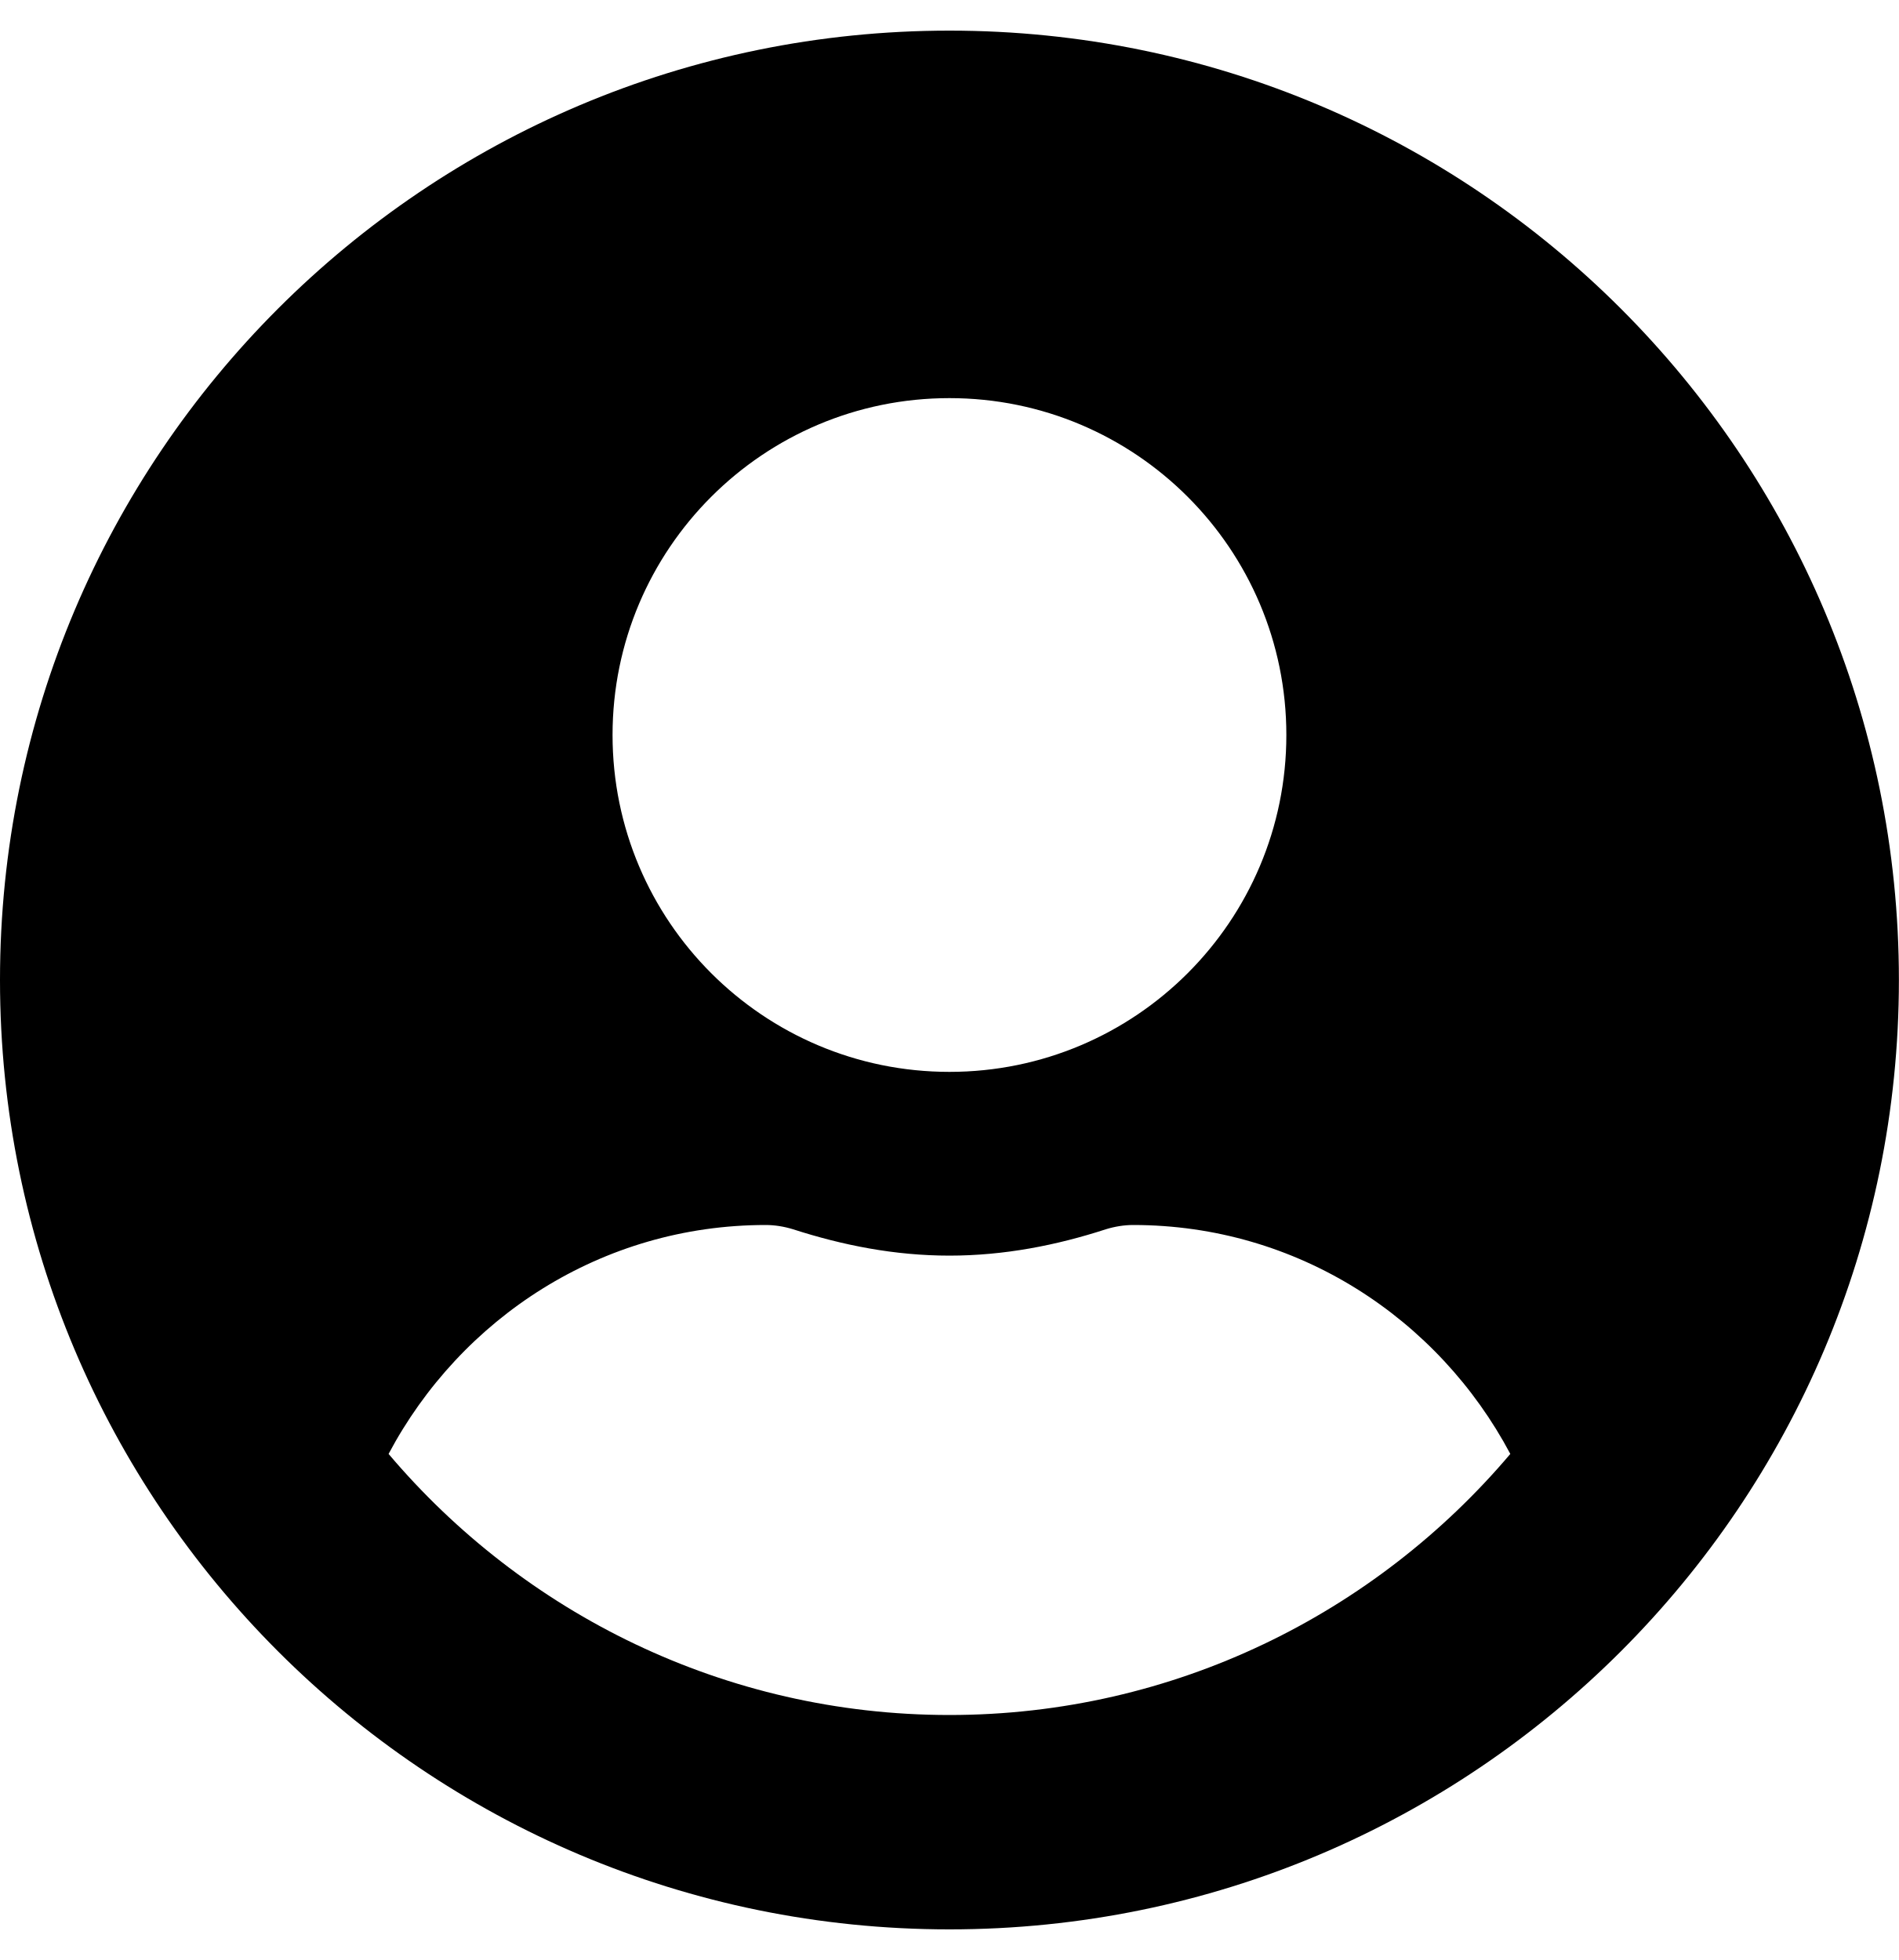
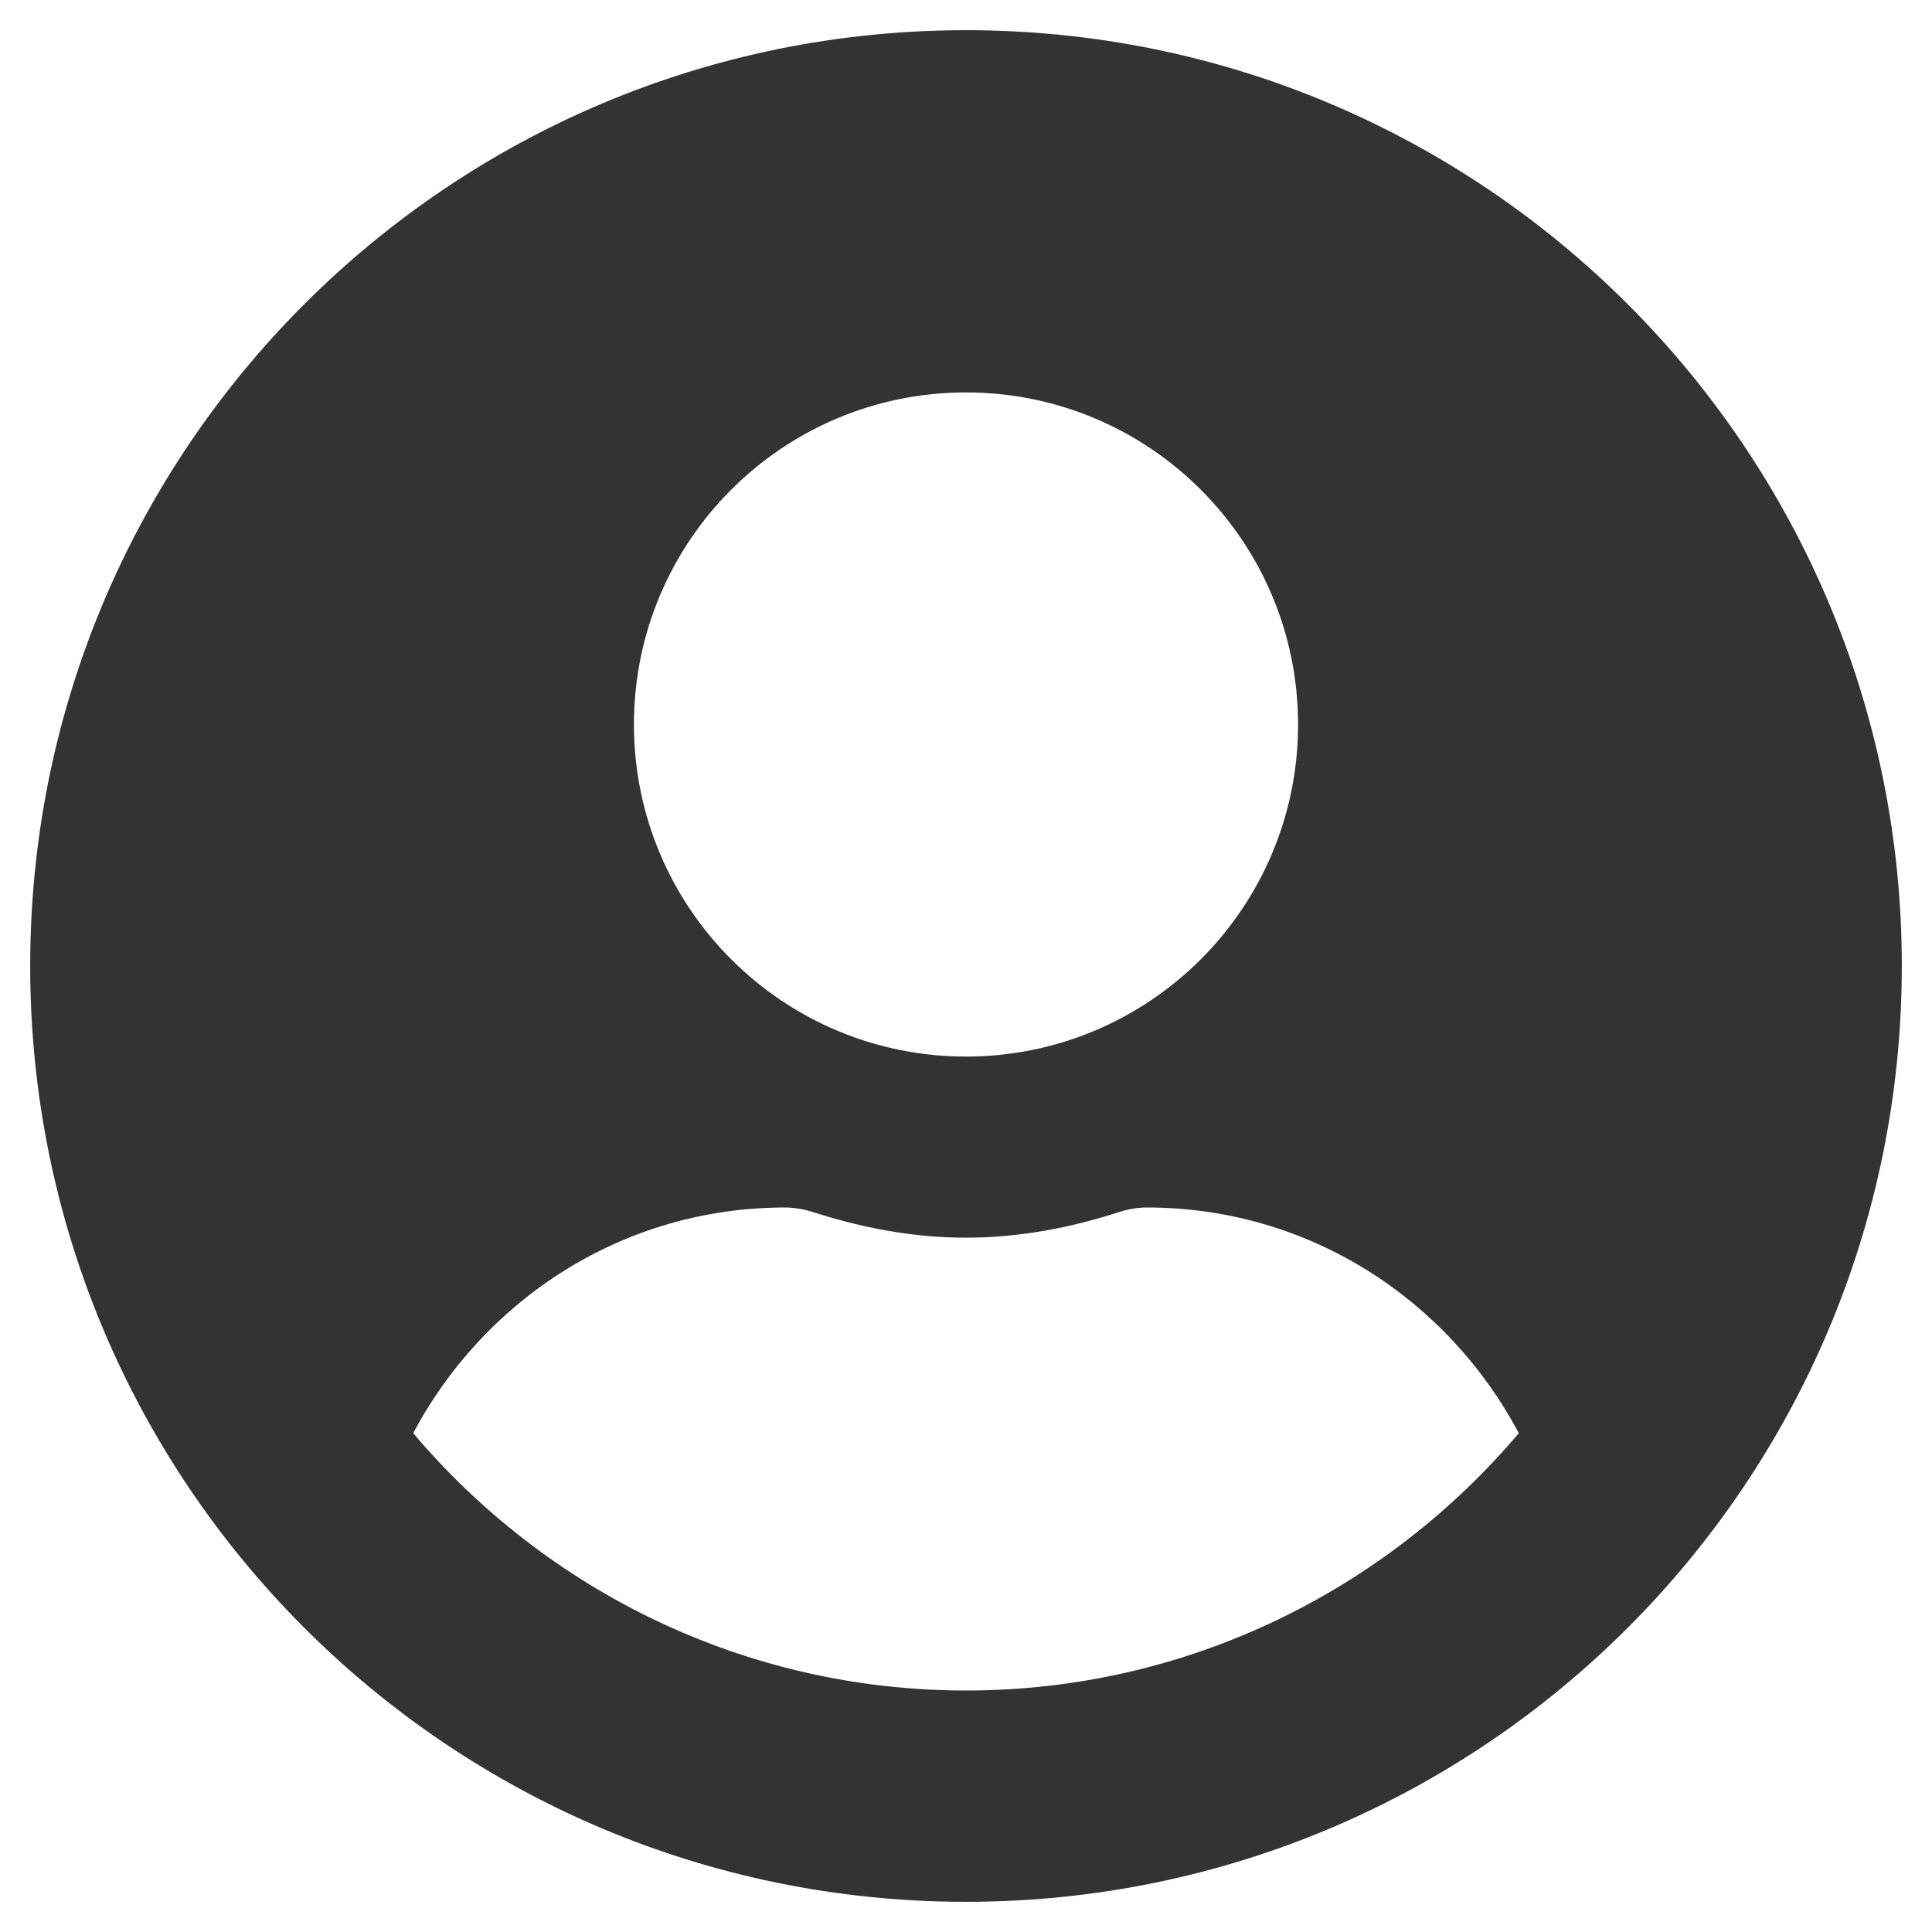
- <svg xmlns="http://www.w3.org/2000/svg" version="1.1" width="496" height="512">
-   <svg viewBox="0 0 496 512">
-     <path d="M248 8C111 8 0 119 0 256s111 248 248 248 248-111 248-248S385 8 248 8zm0 96c48.6 0 88 39.4 88 88s-39.4 88-88 88-88-39.4-88-88 39.4-88 88-88zm0 344c-58.7 0-111.3-26.6-146.5-68.2 18.8-35.4 55.6-59.8 98.5-59.8 2.4 0 4.8.4 7.1 1.1 13 4.2 26.6 6.9 40.9 6.9 14.3 0 28-2.7 40.9-6.9 2.3-.7 4.7-1.1 7.1-1.1 42.9 0 79.7 24.4 98.5 59.8C359.3 421.4 306.7 448 248 448z" />
+ <svg xmlns="http://www.w3.org/2000/svg" version="1.1" width="288" height="288">
+   <svg id="SvgjsSvg1002" width="288" height="288" version="1.1">
+     <defs id="SvgjsDefs1001" />
+     <g id="SvgjsG1000" transform="matrix(1,0,0,1,0,0)">
+       <svg viewBox="0 0 496 512" width="288" height="288">
+         <path d="M248 8C111 8 0 119 0 256s111 248 248 248 248-111 248-248S385 8 248 8zm0 96c48.6 0 88 39.4 88 88s-39.4 88-88 88-88-39.4-88-88 39.4-88 88-88zm0 344c-58.7 0-111.3-26.6-146.5-68.2 18.8-35.4 55.6-59.8 98.5-59.8 2.4 0 4.8.4 7.1 1.1 13 4.2 26.6 6.9 40.9 6.9 14.3 0 28-2.7 40.9-6.9 2.3-.7 4.7-1.1 7.1-1.1 42.9 0 79.7 24.4 98.5 59.8C359.3 421.4 306.7 448 248 448z" fill="#333333" class="color000 svgShape" />
+       </svg>
+     </g>
  </svg>
  <style>@media (prefers-color-scheme: light) { :root { filter: none; } }
- @media (prefers-color-scheme: dark) { :root { filter: none; } }
+ @media (prefers-color-scheme: dark) { :root { filter: contrast(0.385) brightness(4.5); } }
</style>
</svg>
